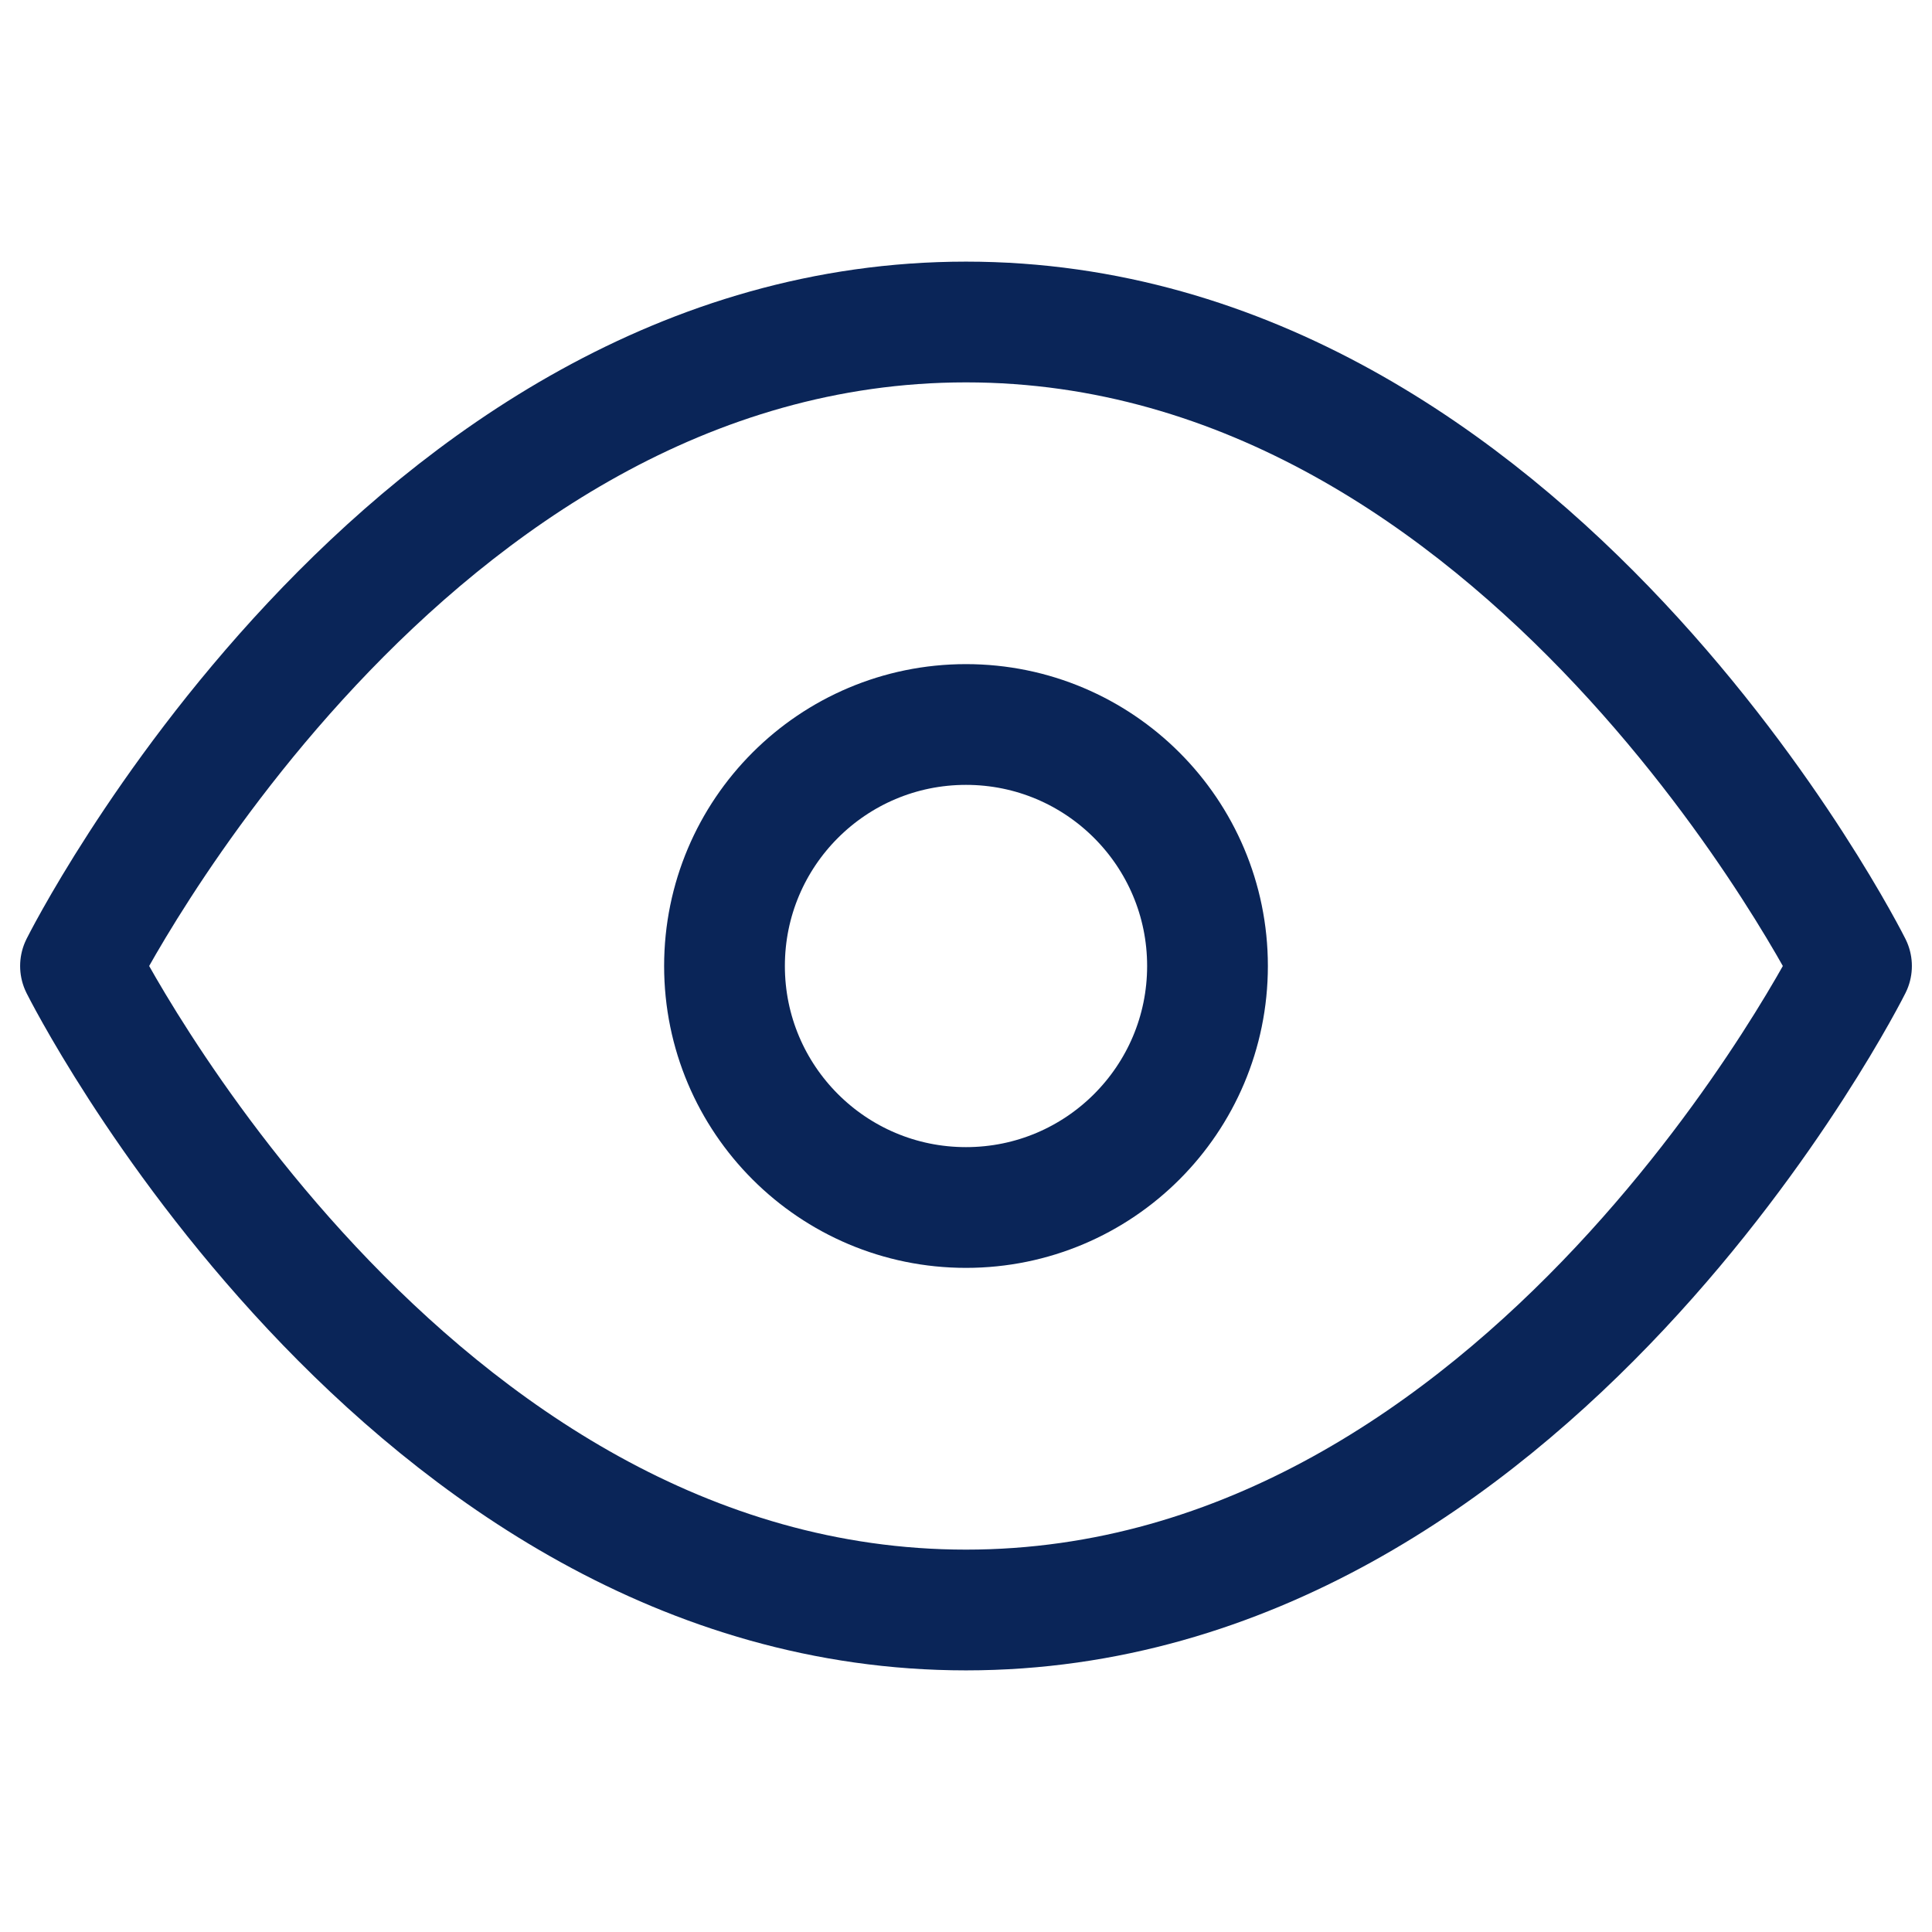
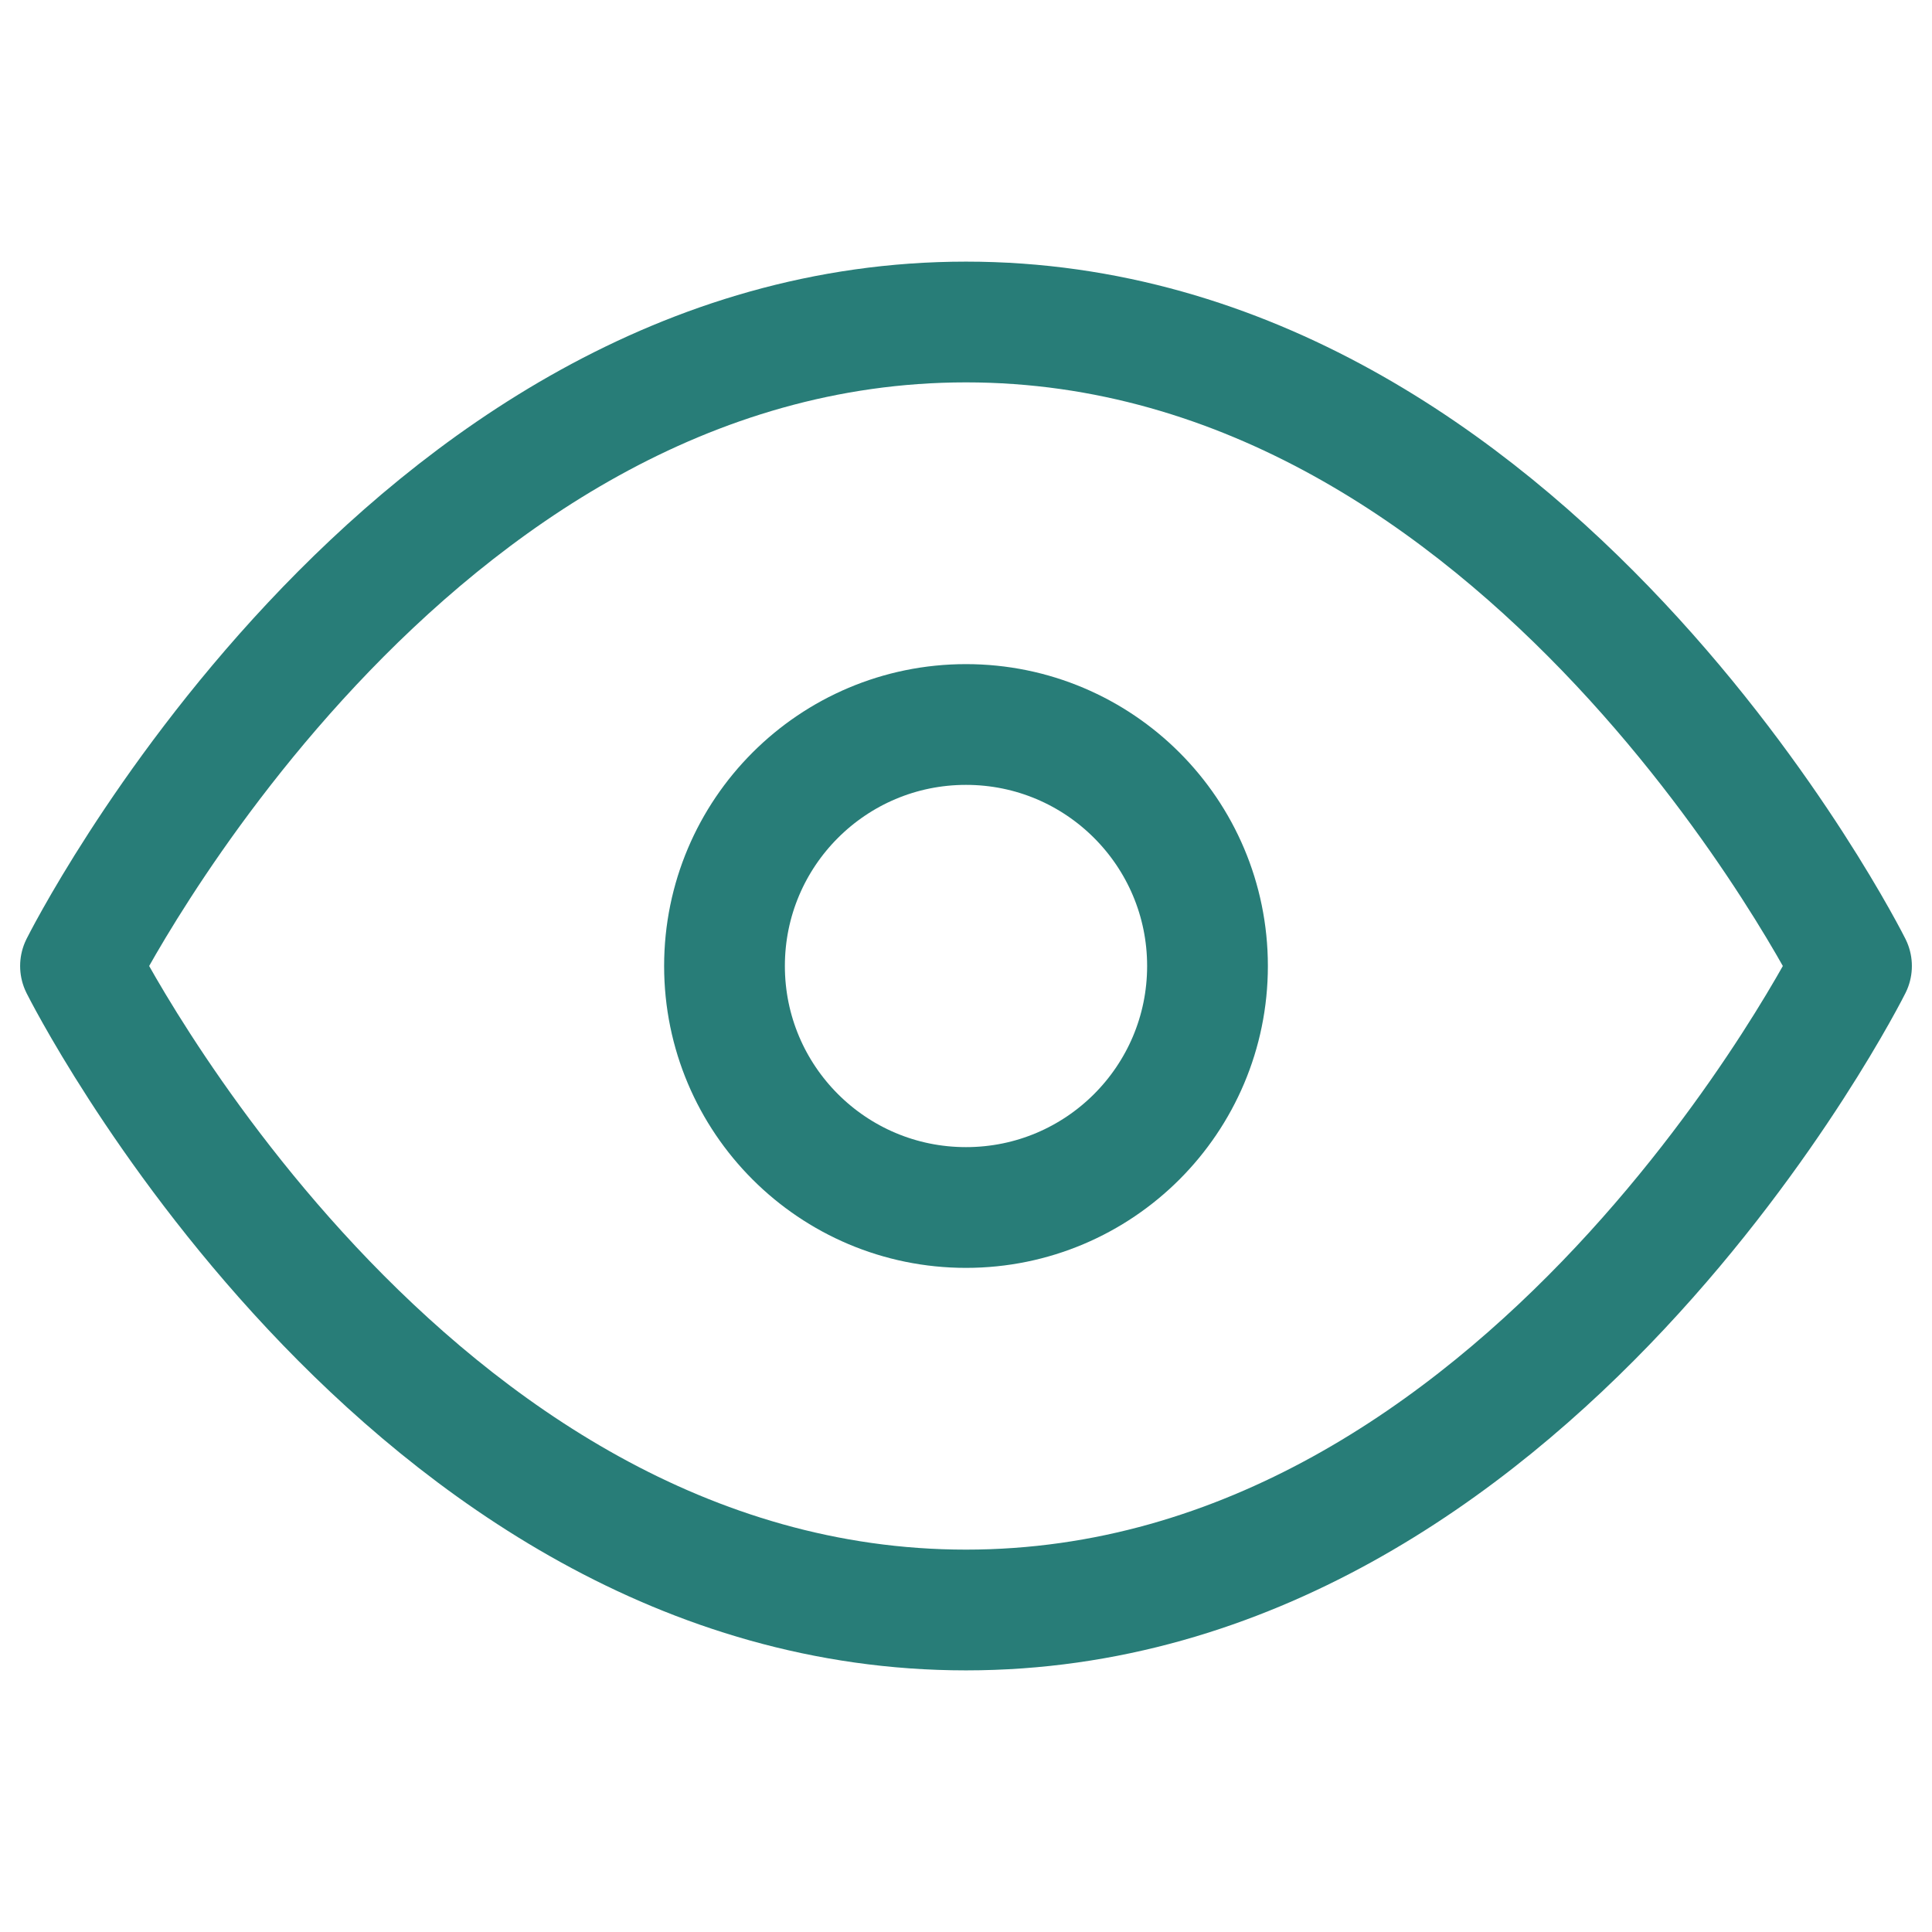
- <svg xmlns="http://www.w3.org/2000/svg" width="26" height="26" viewBox="0 0 24 24" fill="none" stroke="#0a2558" stroke-width="1.5" stroke-linecap="round" stroke-linejoin="round">
+ <svg xmlns="http://www.w3.org/2000/svg" width="26" height="26" viewBox="0 0 24 24" fill="none" stroke="#287d78" stroke-width="1.5" stroke-linecap="round" stroke-linejoin="round">
  <path d="M1 12s4-8 11-8 11 8 11 8-4 8-11 8-11-8-11-8z" />
  <circle cx="12" cy="12" r="3" />
</svg>
